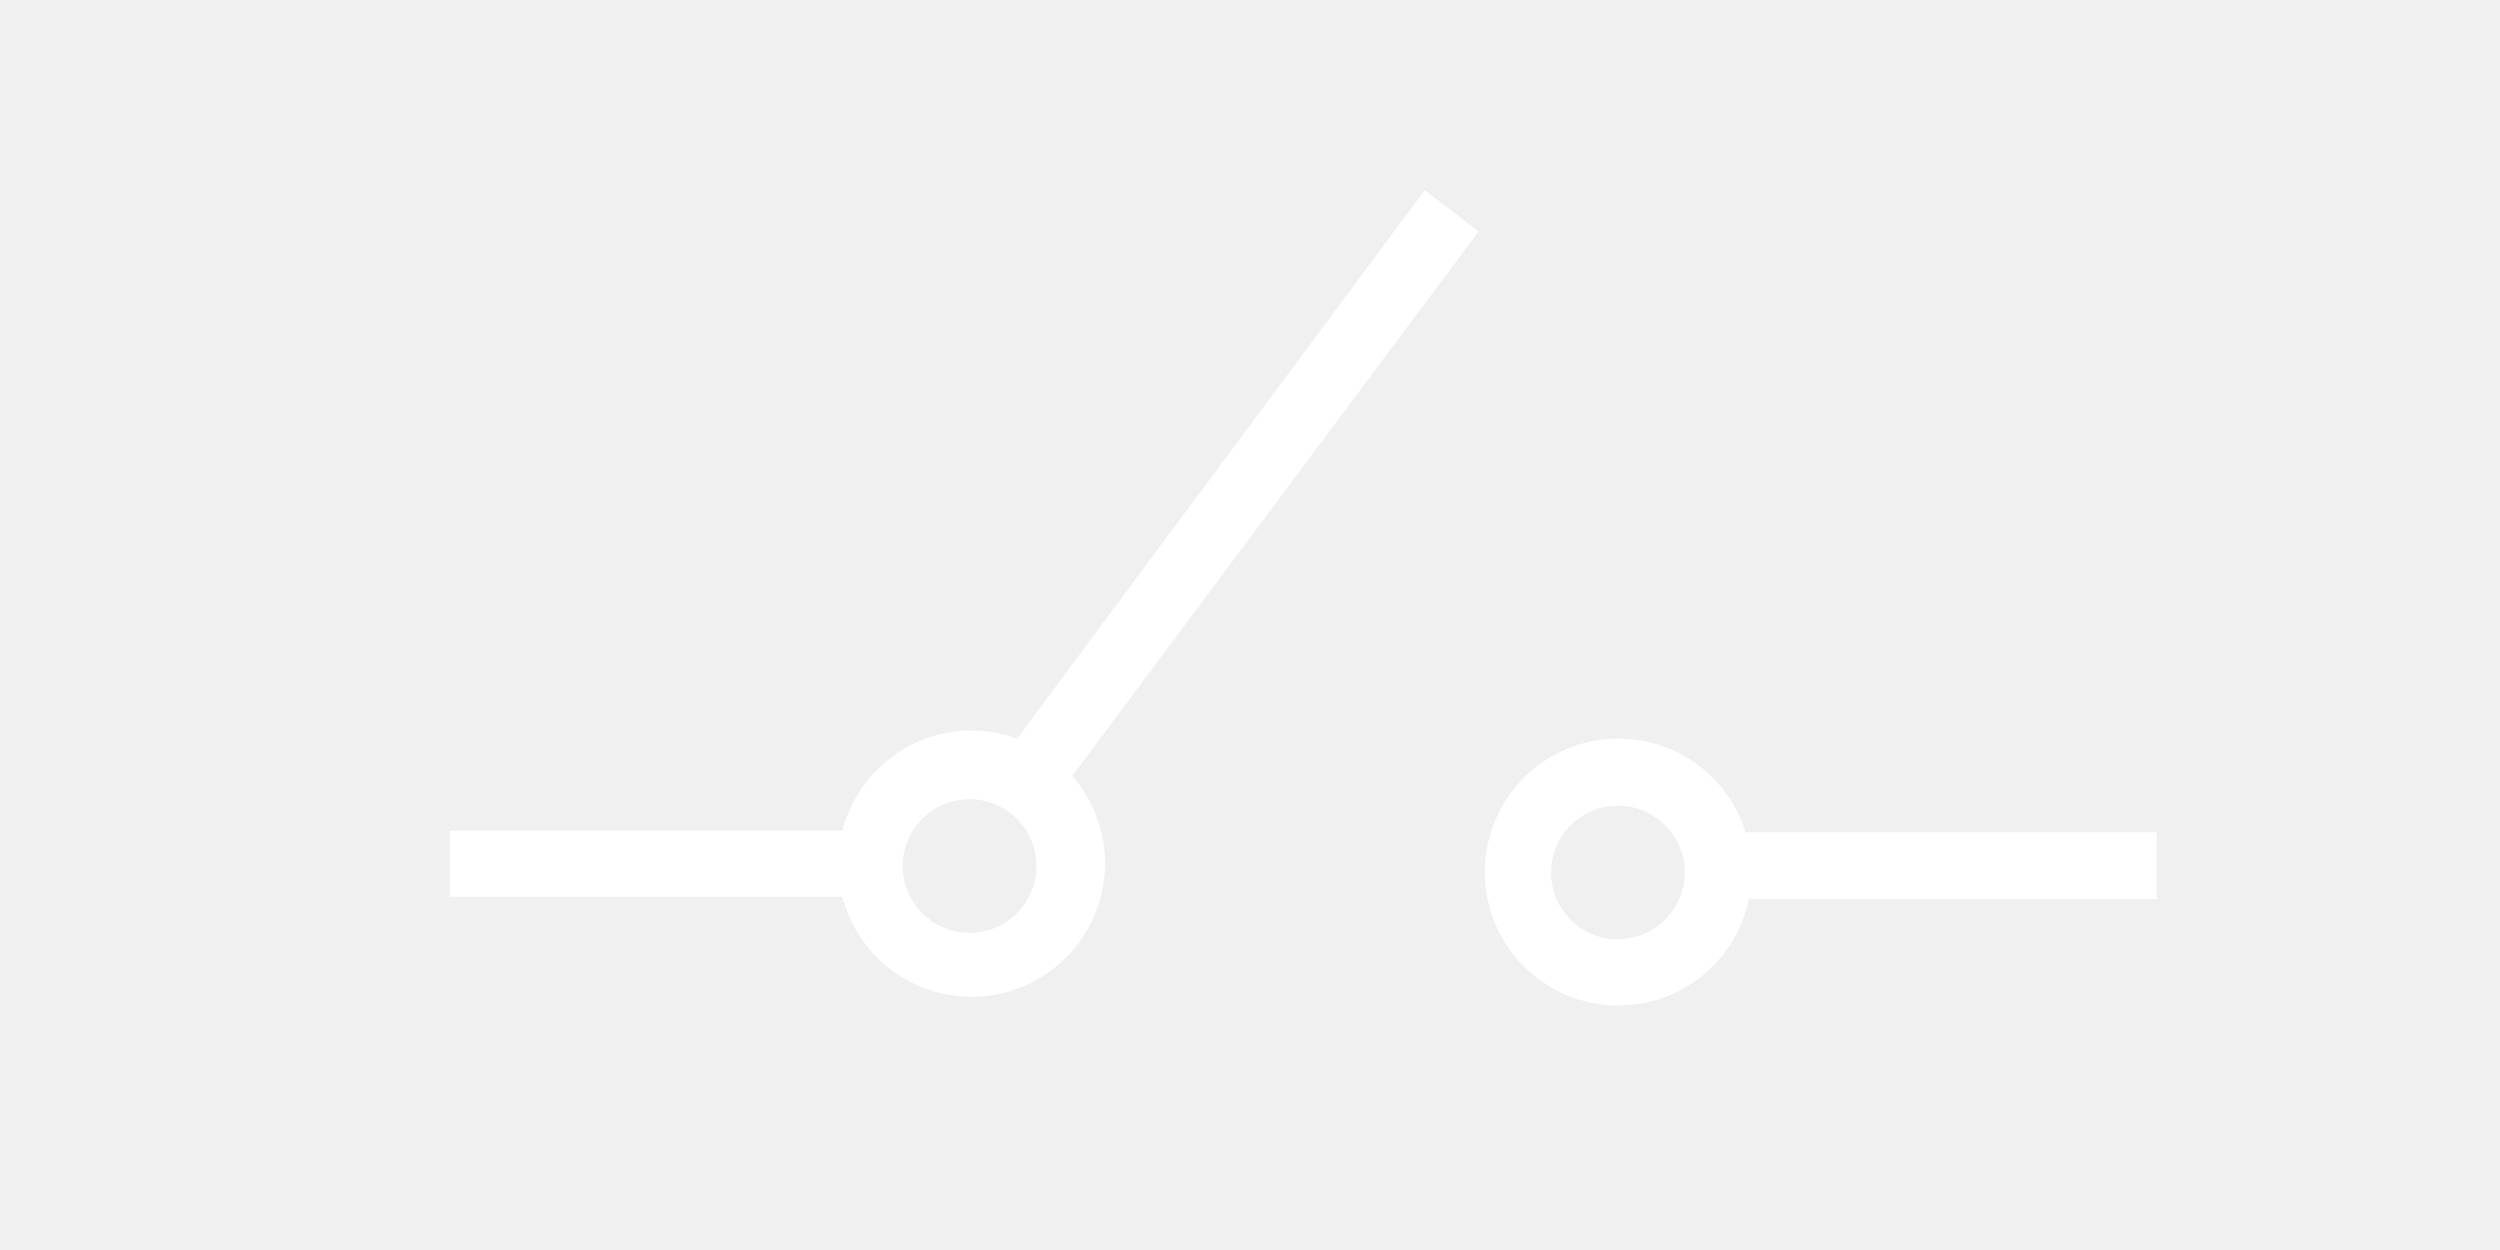
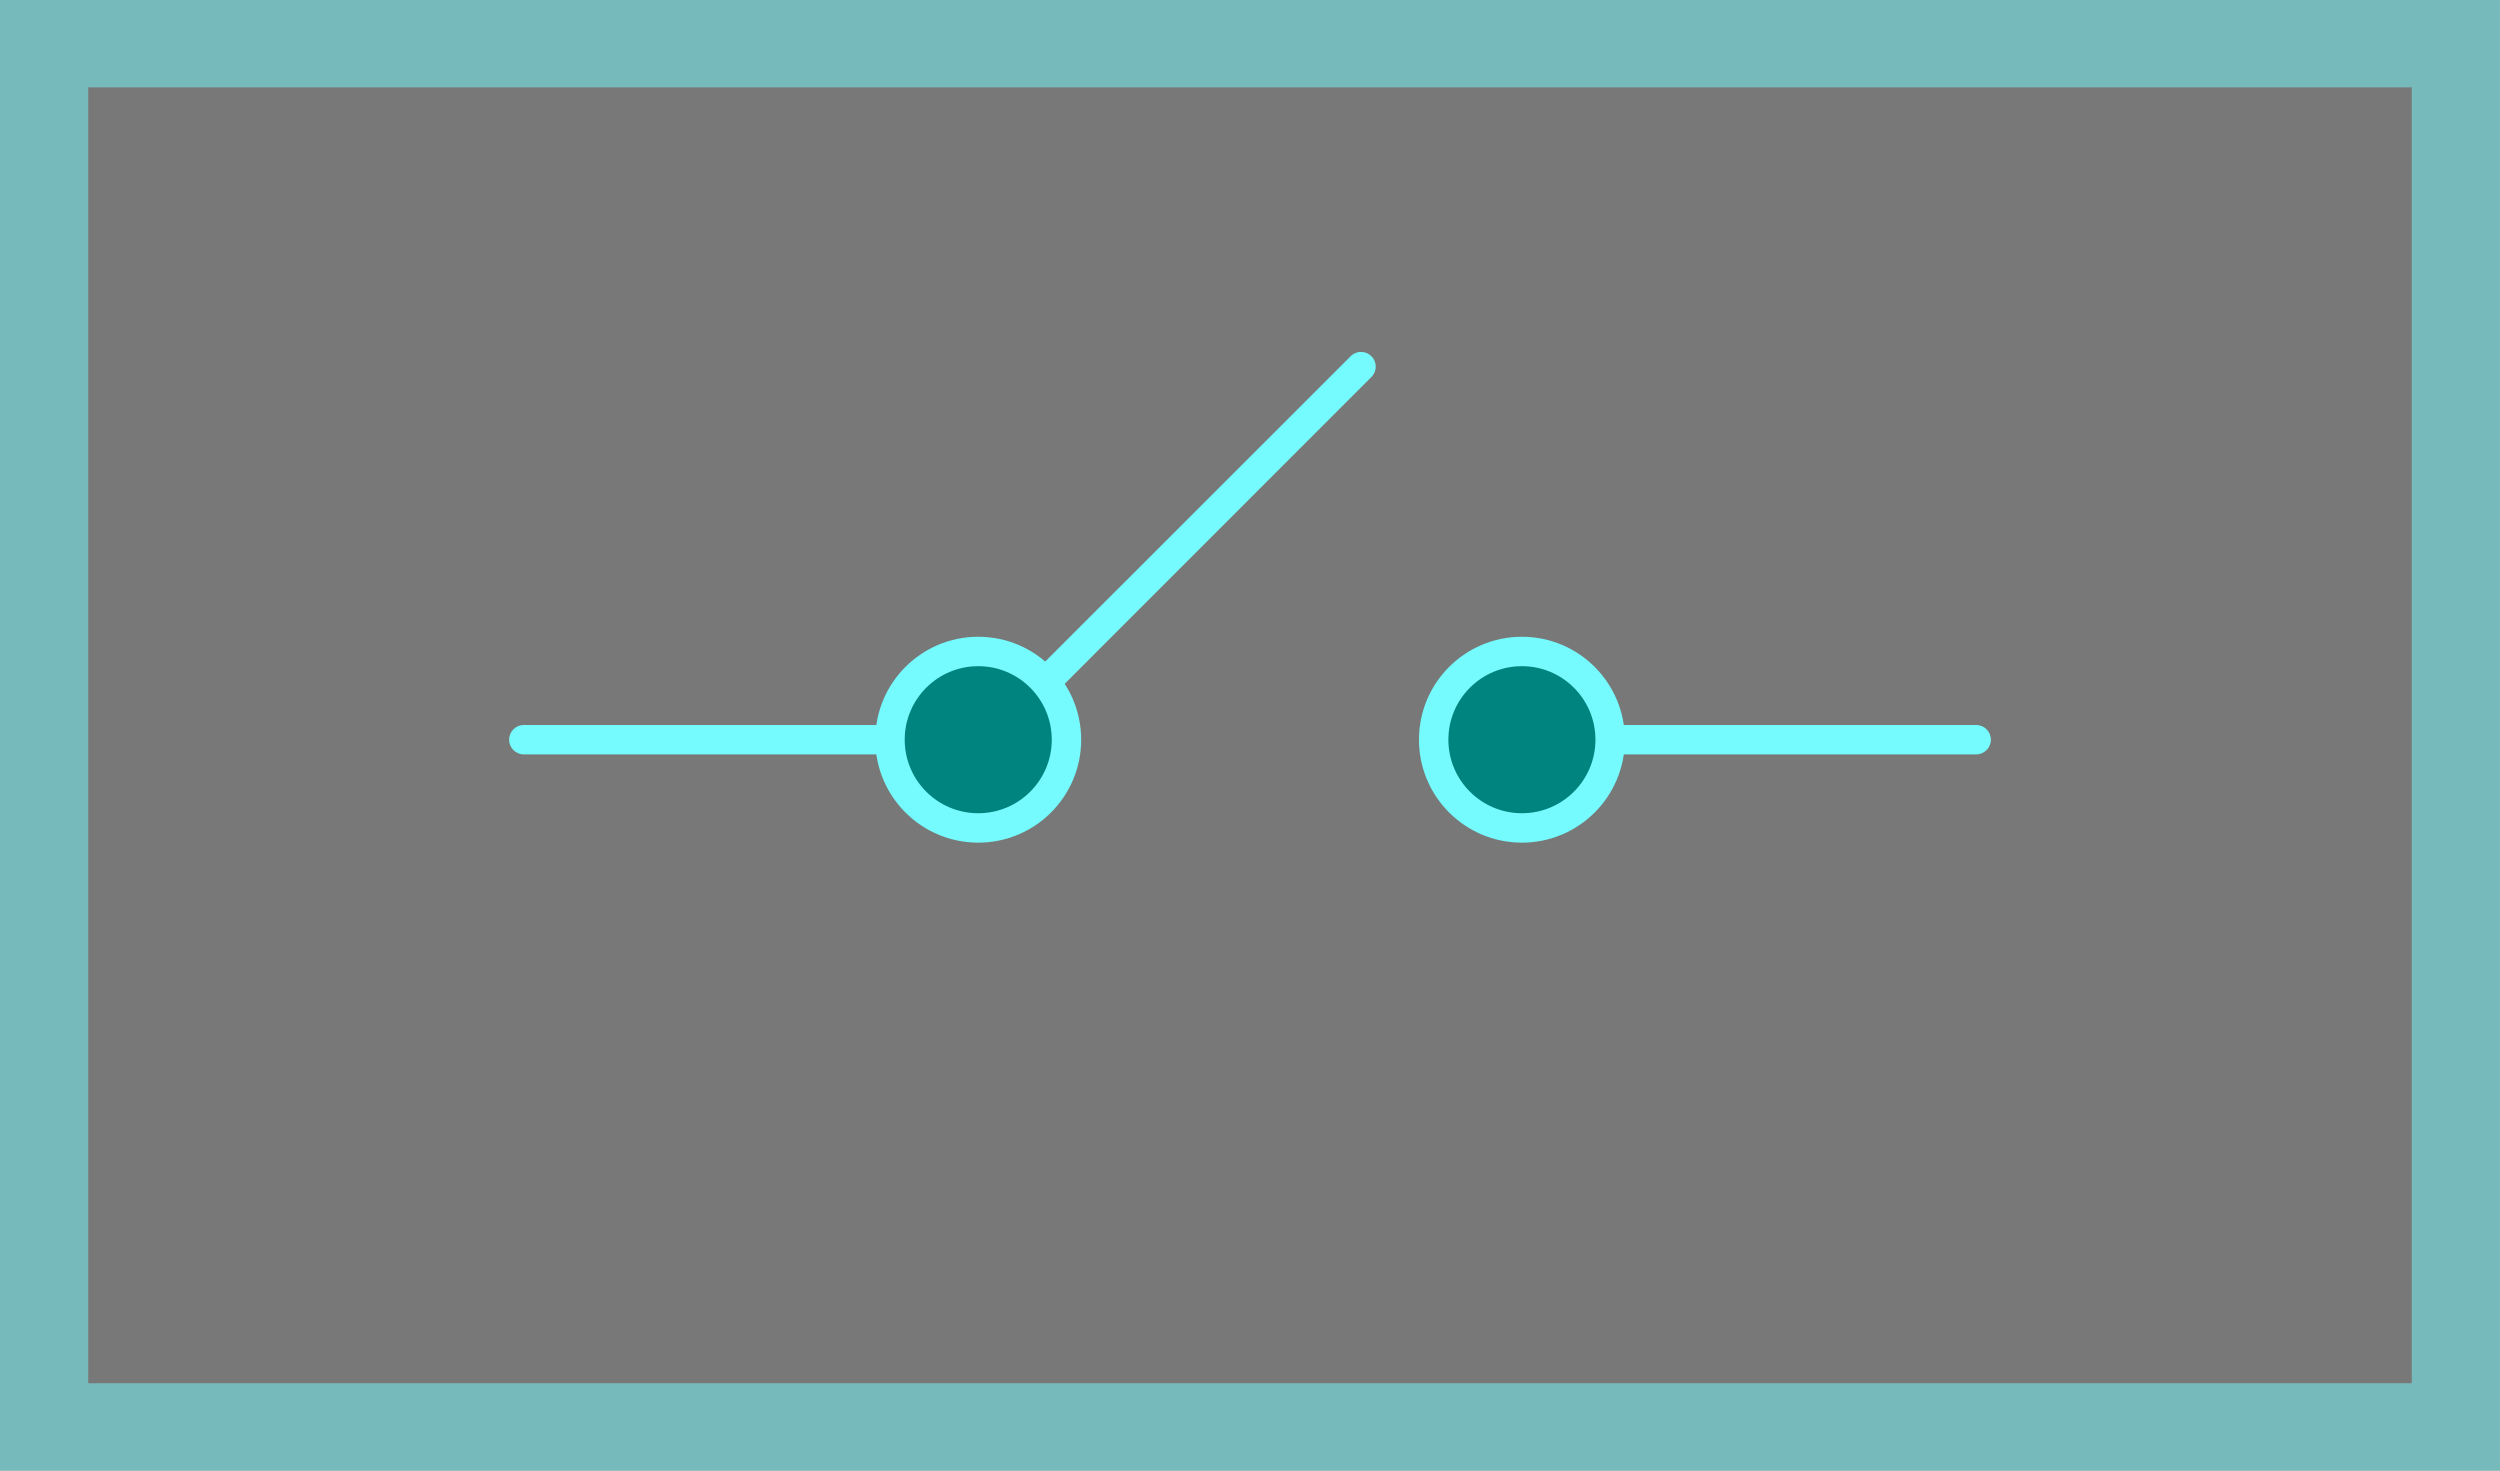
- <svg xmlns="http://www.w3.org/2000/svg" id="Layer_1" data-name="Layer 1" viewBox="0 0 92 46">
+ <svg xmlns="http://www.w3.org/2000/svg" viewBox="0 0 170 100">
  <defs>
-     <style>.cls-1{fill:#fff;}</style>
+     <style>
+       .cls-1 {
+         opacity: 0.5;
+       }
+ 
+       .cls-2 {
+         fill: #75fbfd;
+       }
+ 
+       .cls-3 {
+         fill: #008480;
+       }
+     </style>
  </defs>
-   <path class="cls-1" d="M54.41,8.52,52.43,7l-15,20.18a4.86,4.86,0,0,0-1.68-.3A4.92,4.92,0,0,0,31,30.57H16.55V33H31a4.91,4.91,0,1,0,8.46-4.45ZM35.68,34.33a2.46,2.46,0,1,1,2.46-2.46,2.46,2.46,0,0,1-2.46,2.46Z" />
-   <path class="cls-1" d="M64.24,30.63a4.91,4.91,0,1,0,.12,2.46h15V30.63Zm-4.69,3.94A2.46,2.46,0,1,1,62,32.1a2.46,2.46,0,0,1-2.46,2.46Z" />
+   <g id="Layer_2" data-name="Layer 2">
+     <g id="UI">
+       <g>
+         <g class="cls-1">
+           <polygon points="0 0 0 100 37.08 100 170 100 170 66.65 170 0 0 0" />
+         </g>
+         <g class="cls-1">
+           <path class="cls-2" d="M164,5.94V94.06H6V5.94H164M170,0H0V100H170V0Z" />
+         </g>
+         <g>
+           <path class="cls-2" d="M134.38,51.3h-24.9a1,1,0,0,1,0-2h24.9a1,1,0,0,1,0,2Z" />
+           <path class="cls-2" d="M60.52,51.3H35.62a1,1,0,1,1,0-2h24.9a1,1,0,0,1,0,2Z" />
+           <g>
+             <circle class="cls-3" cx="103.49" cy="50.3" r="6" />
+             <path class="cls-2" d="M103.49,57.3a7,7,0,1,1,7-7A7,7,0,0,1,103.49,57.3Zm0-12a5,5,0,1,0,5,5A5,5,0,0,0,103.49,45.3Z" />
+           </g>
+           <path class="cls-2" d="M71.08,47.4a1,1,0,0,1-.71-.29,1,1,0,0,1,0-1.42L91.9,24.17a1,1,0,0,1,1.41,1.41L71.79,47.11A1,1,0,0,1,71.08,47.4Z" />
+           <g>
+             <circle class="cls-3" cx="66.52" cy="50.3" r="6" />
+             <path class="cls-2" d="M66.52,57.3a7,7,0,1,1,7-7A7,7,0,0,1,66.52,57.3Zm0-12a5,5,0,1,0,5,5A5,5,0,0,0,66.52,45.3Z" />
+           </g>
+         </g>
+       </g>
+     </g>
+   </g>
</svg>
